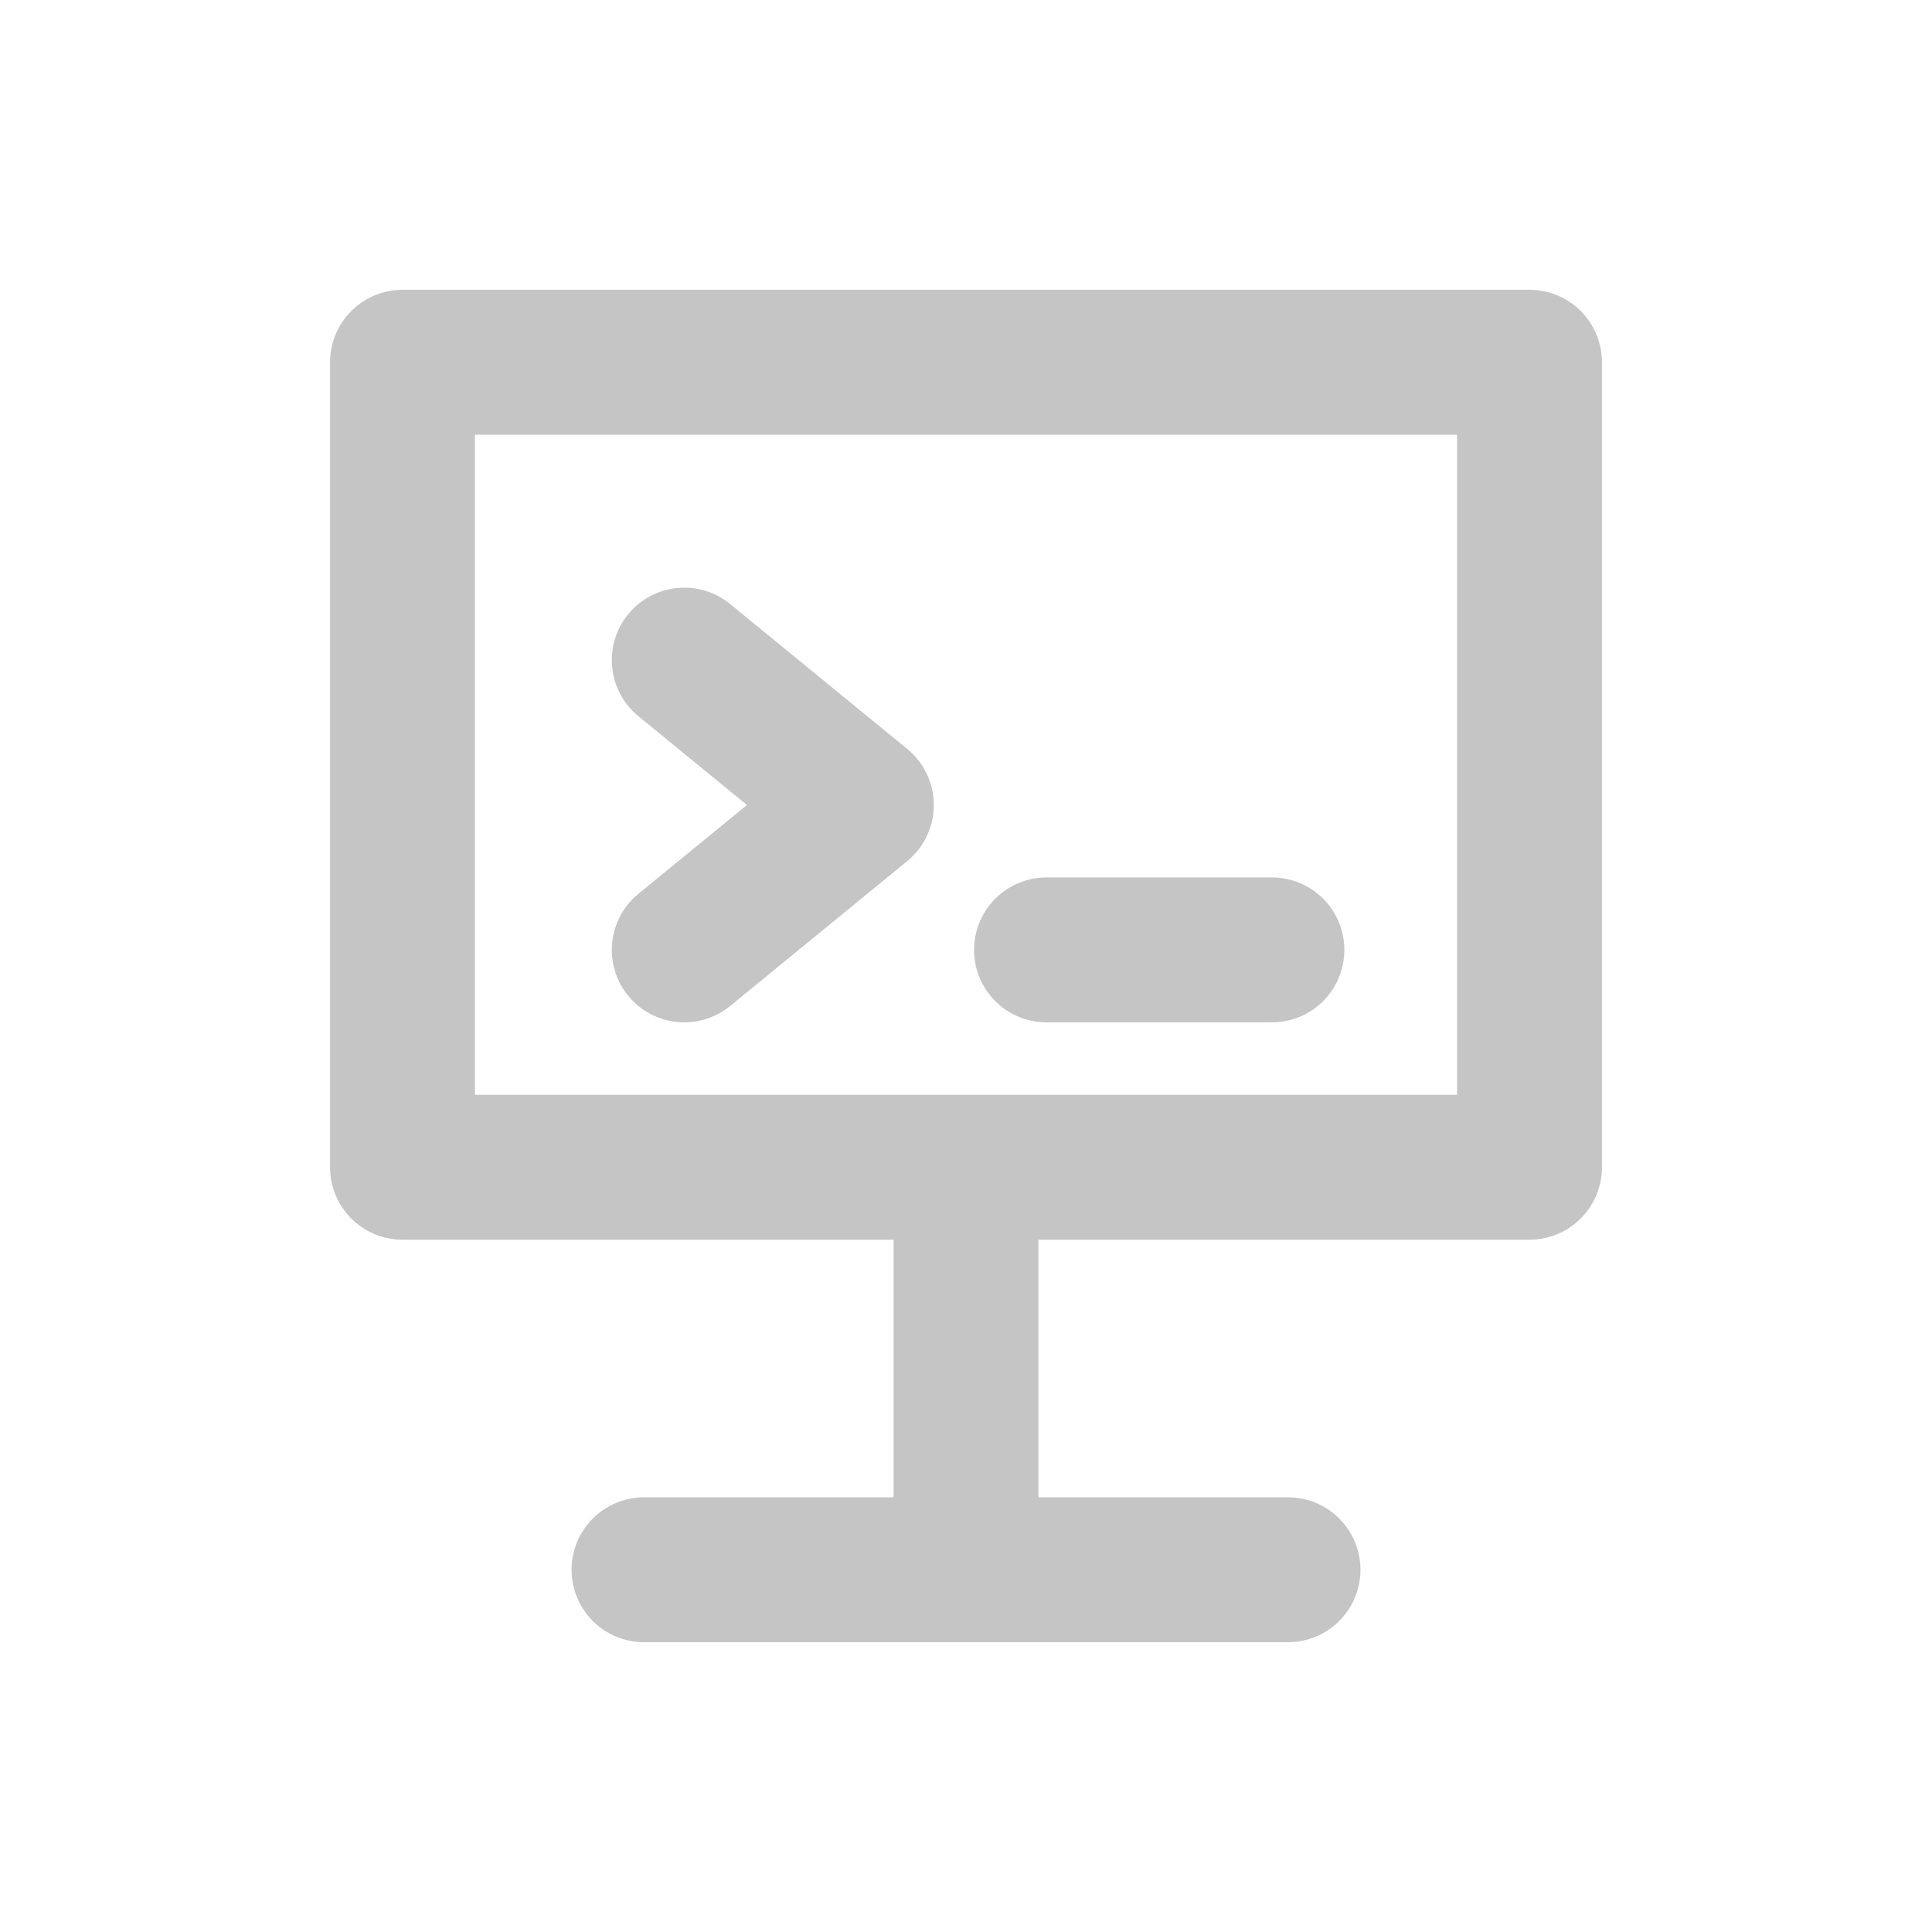
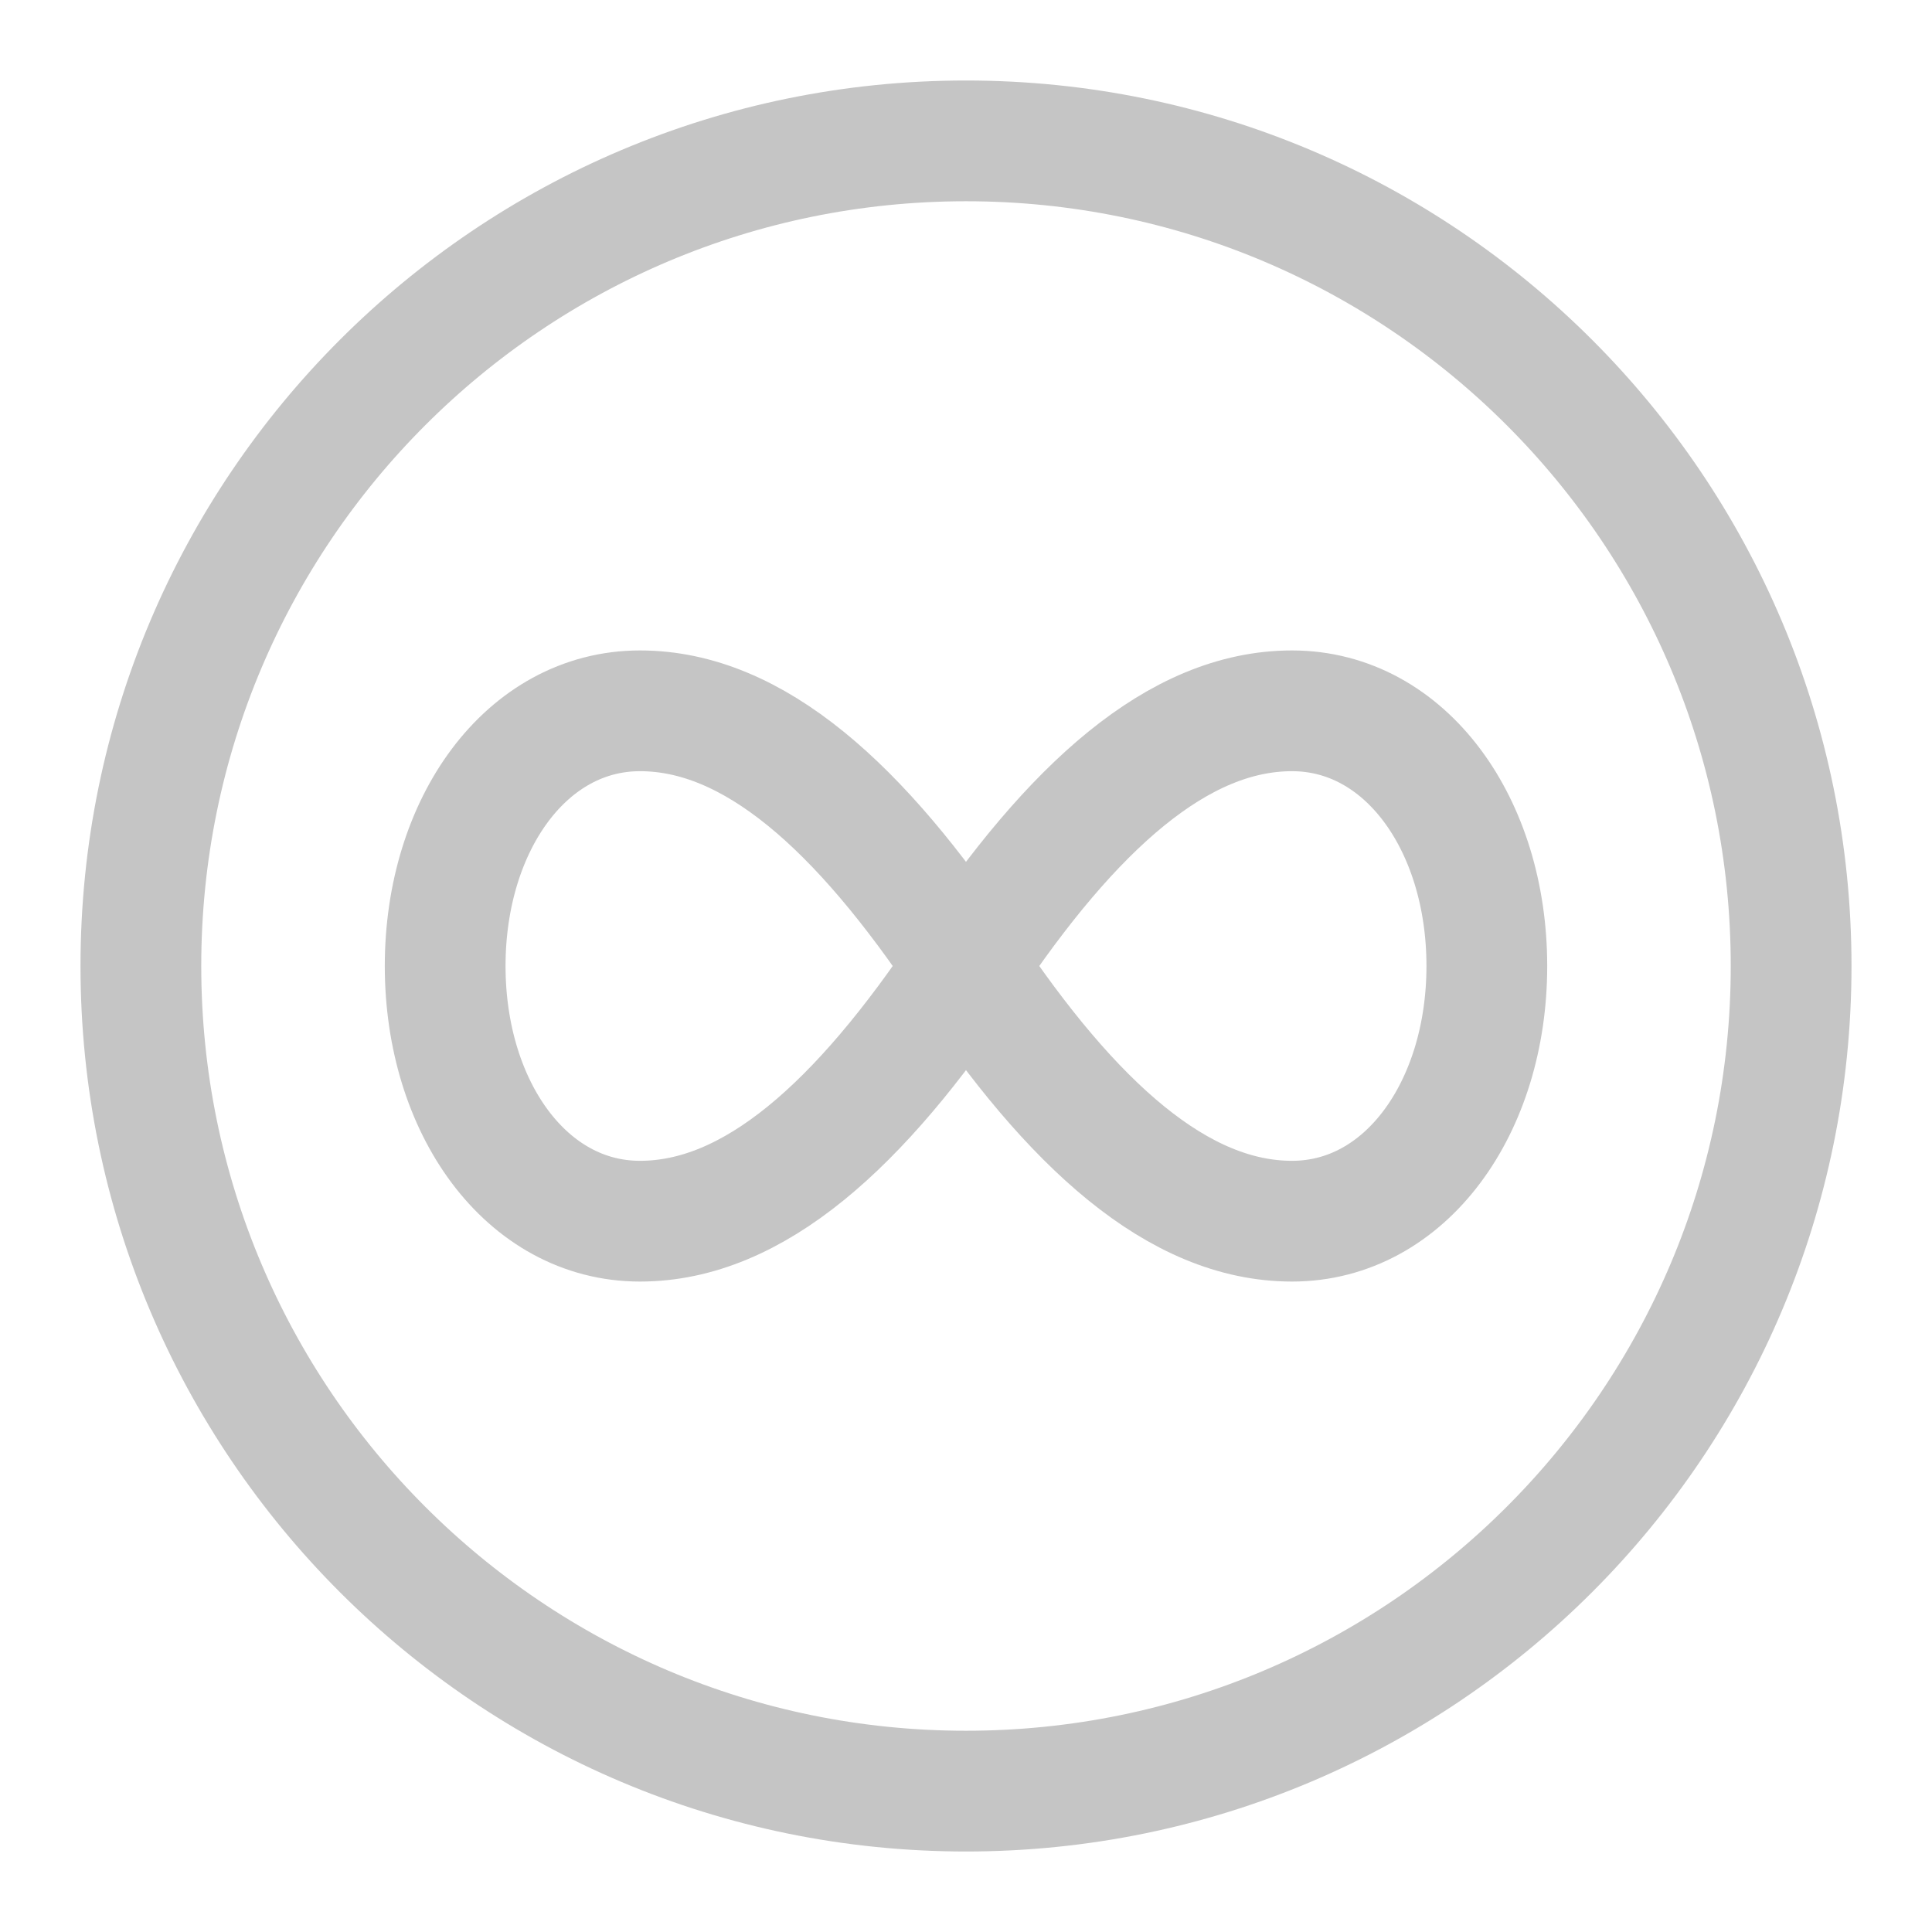
- <svg xmlns="http://www.w3.org/2000/svg" viewBox="0 0 24 24">
-   <path fill="none" stroke="#C5C5C5" stroke-width="1.8" stroke-linecap="round" stroke-linejoin="round" d="M5 4.5h14v10H5zM8 19.5h8M12 14.5v5M8.5 8.2l2.2 1.8-2.2 1.8M13 11.8h2.8" />
+ <svg xmlns="http://www.w3.org/2000/svg" viewBox="0 0 24 24" fill="none" stroke="#C5C5C5" stroke-width="1.5" stroke-linecap="round" stroke-linejoin="round">
+   <circle cx="12" cy="12" r="10.25" />
+   <path d="M12 12C13.32 10.02 14.64 8.83 16.05 8.83C17.46 8.83 18.47 10.24 18.47 12C18.47 13.76 17.46 15.17 16.05 15.17C14.64 15.17 13.32 13.98 12 12C10.68 10.02 9.36 8.83 7.95 8.83C6.54 8.83 5.53 10.24 5.53 12C5.53 13.76 6.54 15.17 7.95 15.17C9.36 15.17 10.68 13.98 12 12Z" />
</svg>
